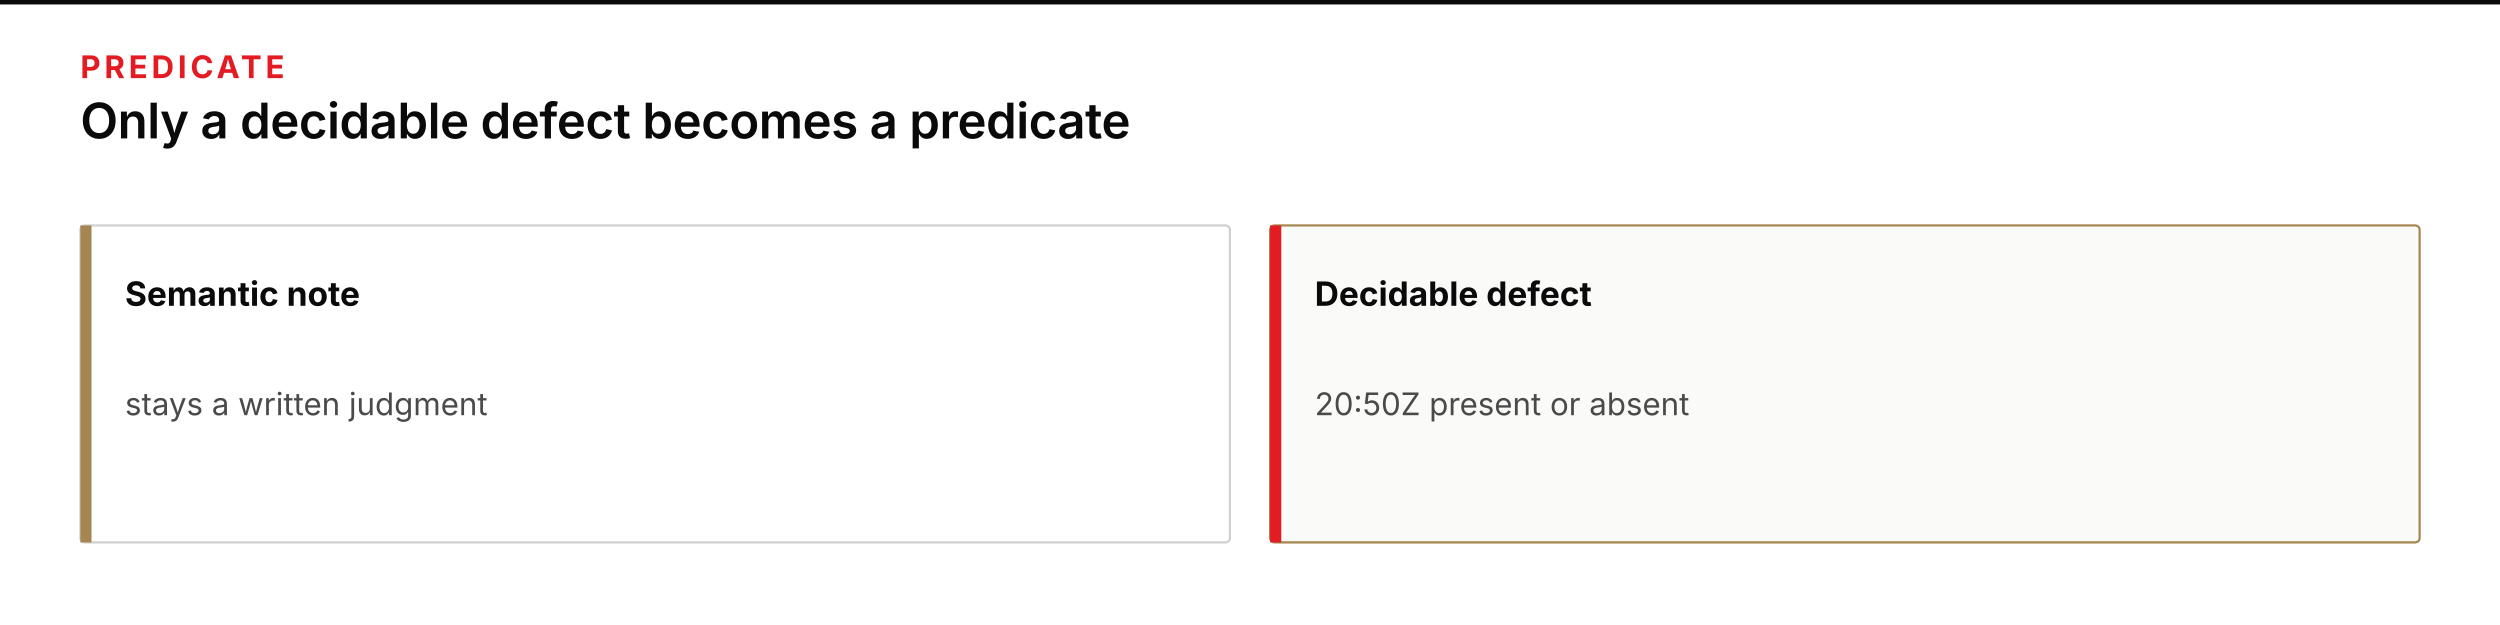
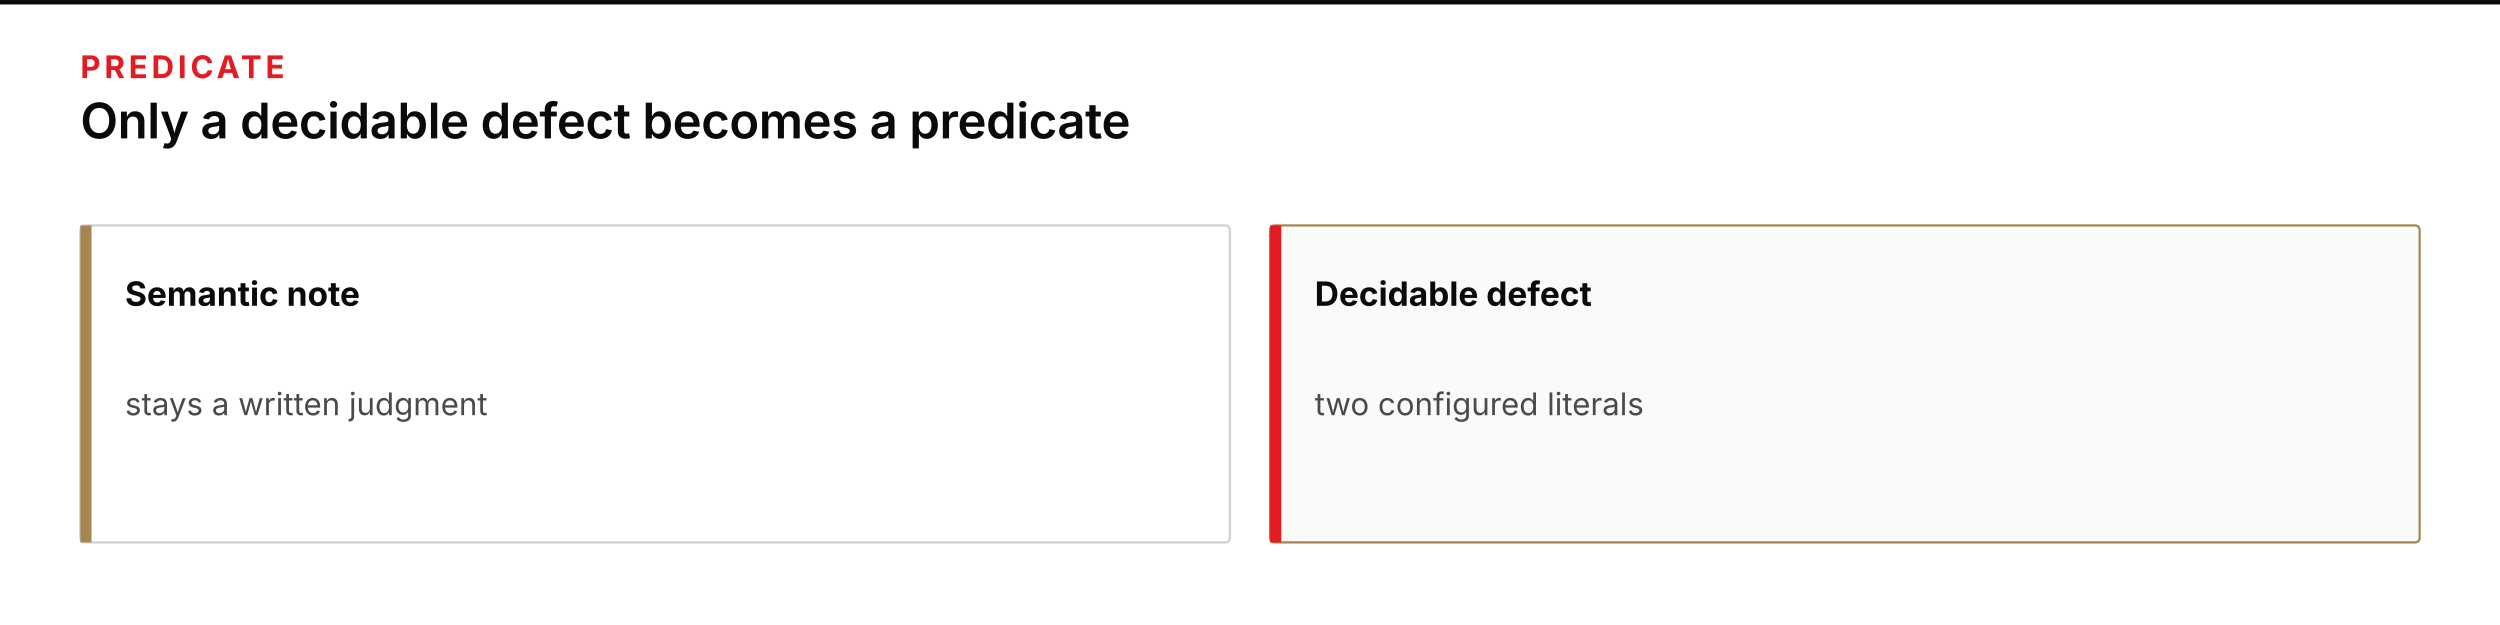
<svg xmlns="http://www.w3.org/2000/svg" viewBox="0 0 1120 280" width="1120" height="280" role="img" aria-labelledby="m05-semantic-vs-mechanical-title m05-semantic-vs-mechanical-desc">
  <style>
    text { font-family: Inter, "IBM Plex Sans", "Helvetica Neue", Arial, sans-serif; fill: #0A0A0A; }
    .eyebrow, .step, .micro { font-size: 14px; font-weight: 650; letter-spacing: 1.7px; }
    .eyebrow { fill: #E31C23; }
    .step, .micro { fill: #6B6B6B; }
    .figure-title { font-size: 22px; font-weight: 600; letter-spacing: -0.2px; }
    .label { font-size: 15px; font-weight: 650; }
    .body { font-size: 14px; font-weight: 430; fill: #4A4A4A; }
  </style>
  <rect width="1120" height="280" fill="#FFFFFF" />
  <path d="M 0 0 H 1120" stroke="#0A0A0A" stroke-width="4" />
  <text class="eyebrow" x="36" y="35">PREDICATE</text>
  <text class="figure-title" x="36" y="62" text-anchor="start">
    <tspan x="36" dy="0">Only a decidable defect becomes a predicate</tspan>
  </text>
  <rect x="36" y="101" width="515" height="142" rx="2" fill="#FFFFFF" stroke="#D0D0D0" />
  <rect x="36" y="101" width="5" height="142" fill="#A58650" />
  <text class="label" x="56" y="137" text-anchor="start">
    <tspan x="56" dy="0">Semantic note</tspan>
  </text>
  <text class="body" x="56" y="186" text-anchor="start">
    <tspan x="56" dy="0">stays a written judgment</tspan>
  </text>
  <rect x="569" y="101" width="515" height="142" rx="2" fill="#FAFAF8" stroke="#A58650" />
  <rect x="569" y="101" width="5" height="142" fill="#E31C23" />
  <text class="label" x="589" y="137" text-anchor="start">
    <tspan x="589" dy="0">Decidable defect</tspan>
  </text>
  <text class="body" x="589" y="186" text-anchor="start">
-     <tspan x="589" dy="0">20:50Z present or absent</tspan>
+     <tspan x="589" dy="0">two configured literals</tspan>
  </text>
</svg>
